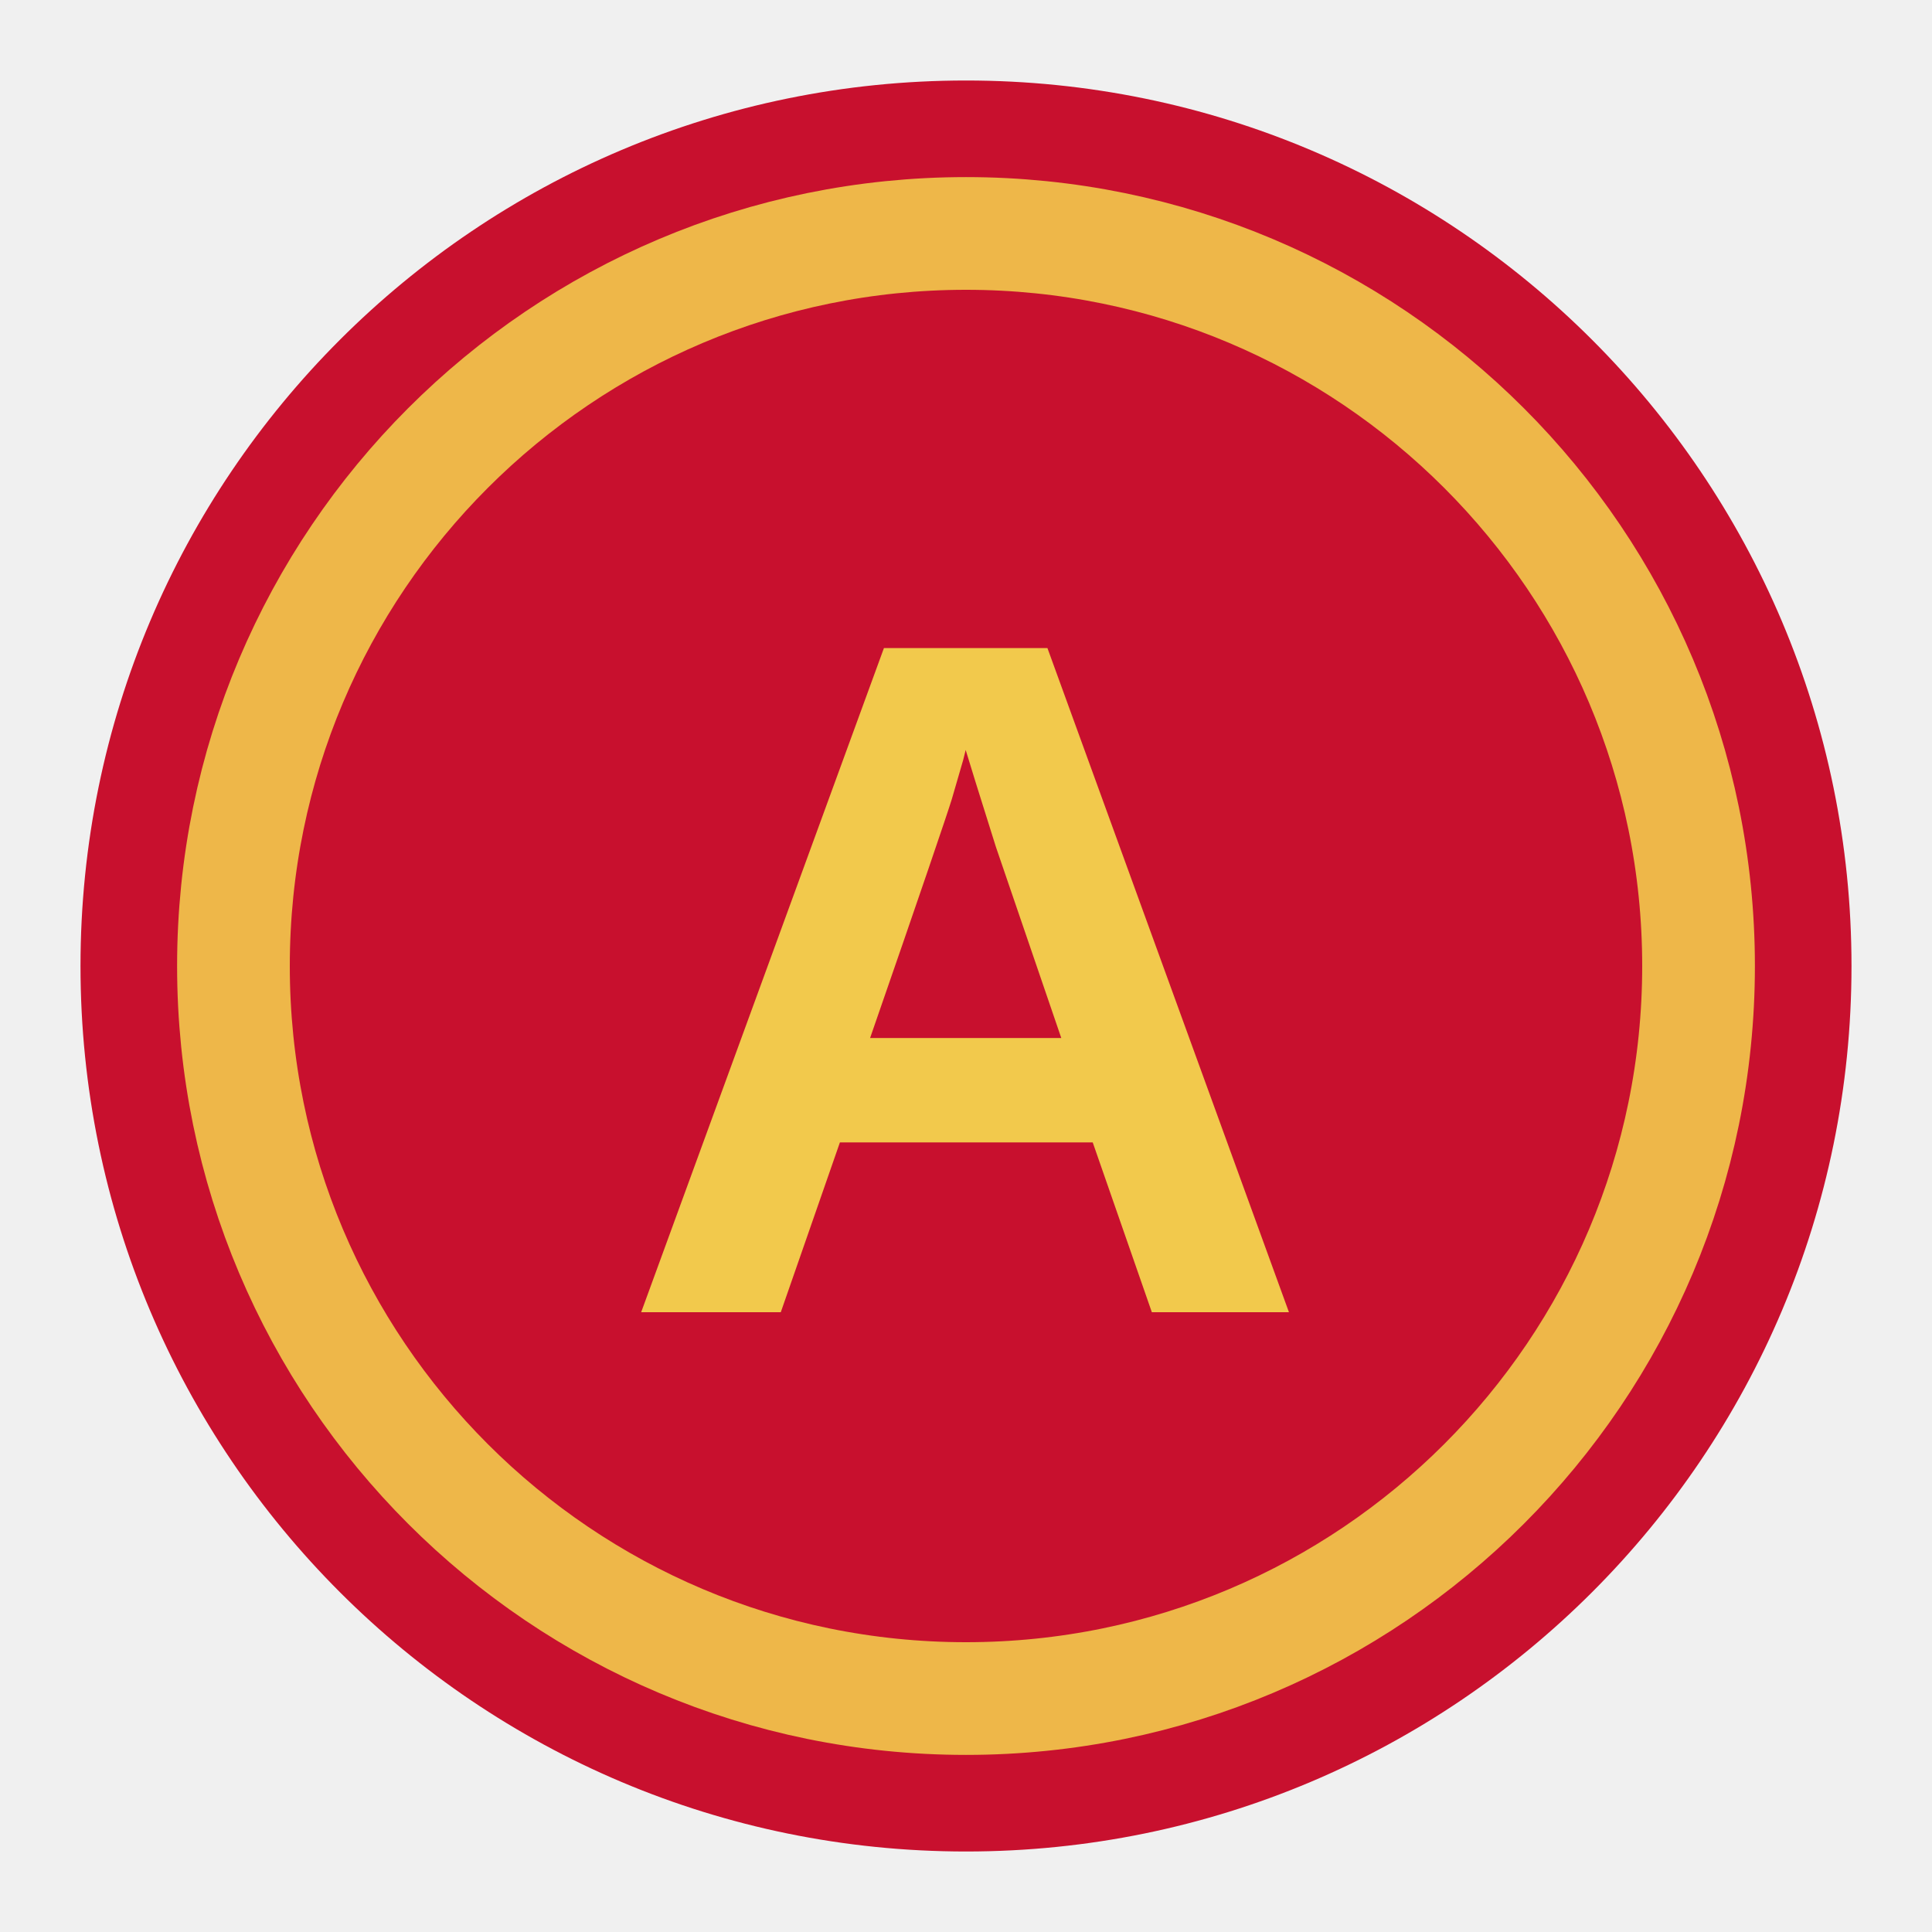
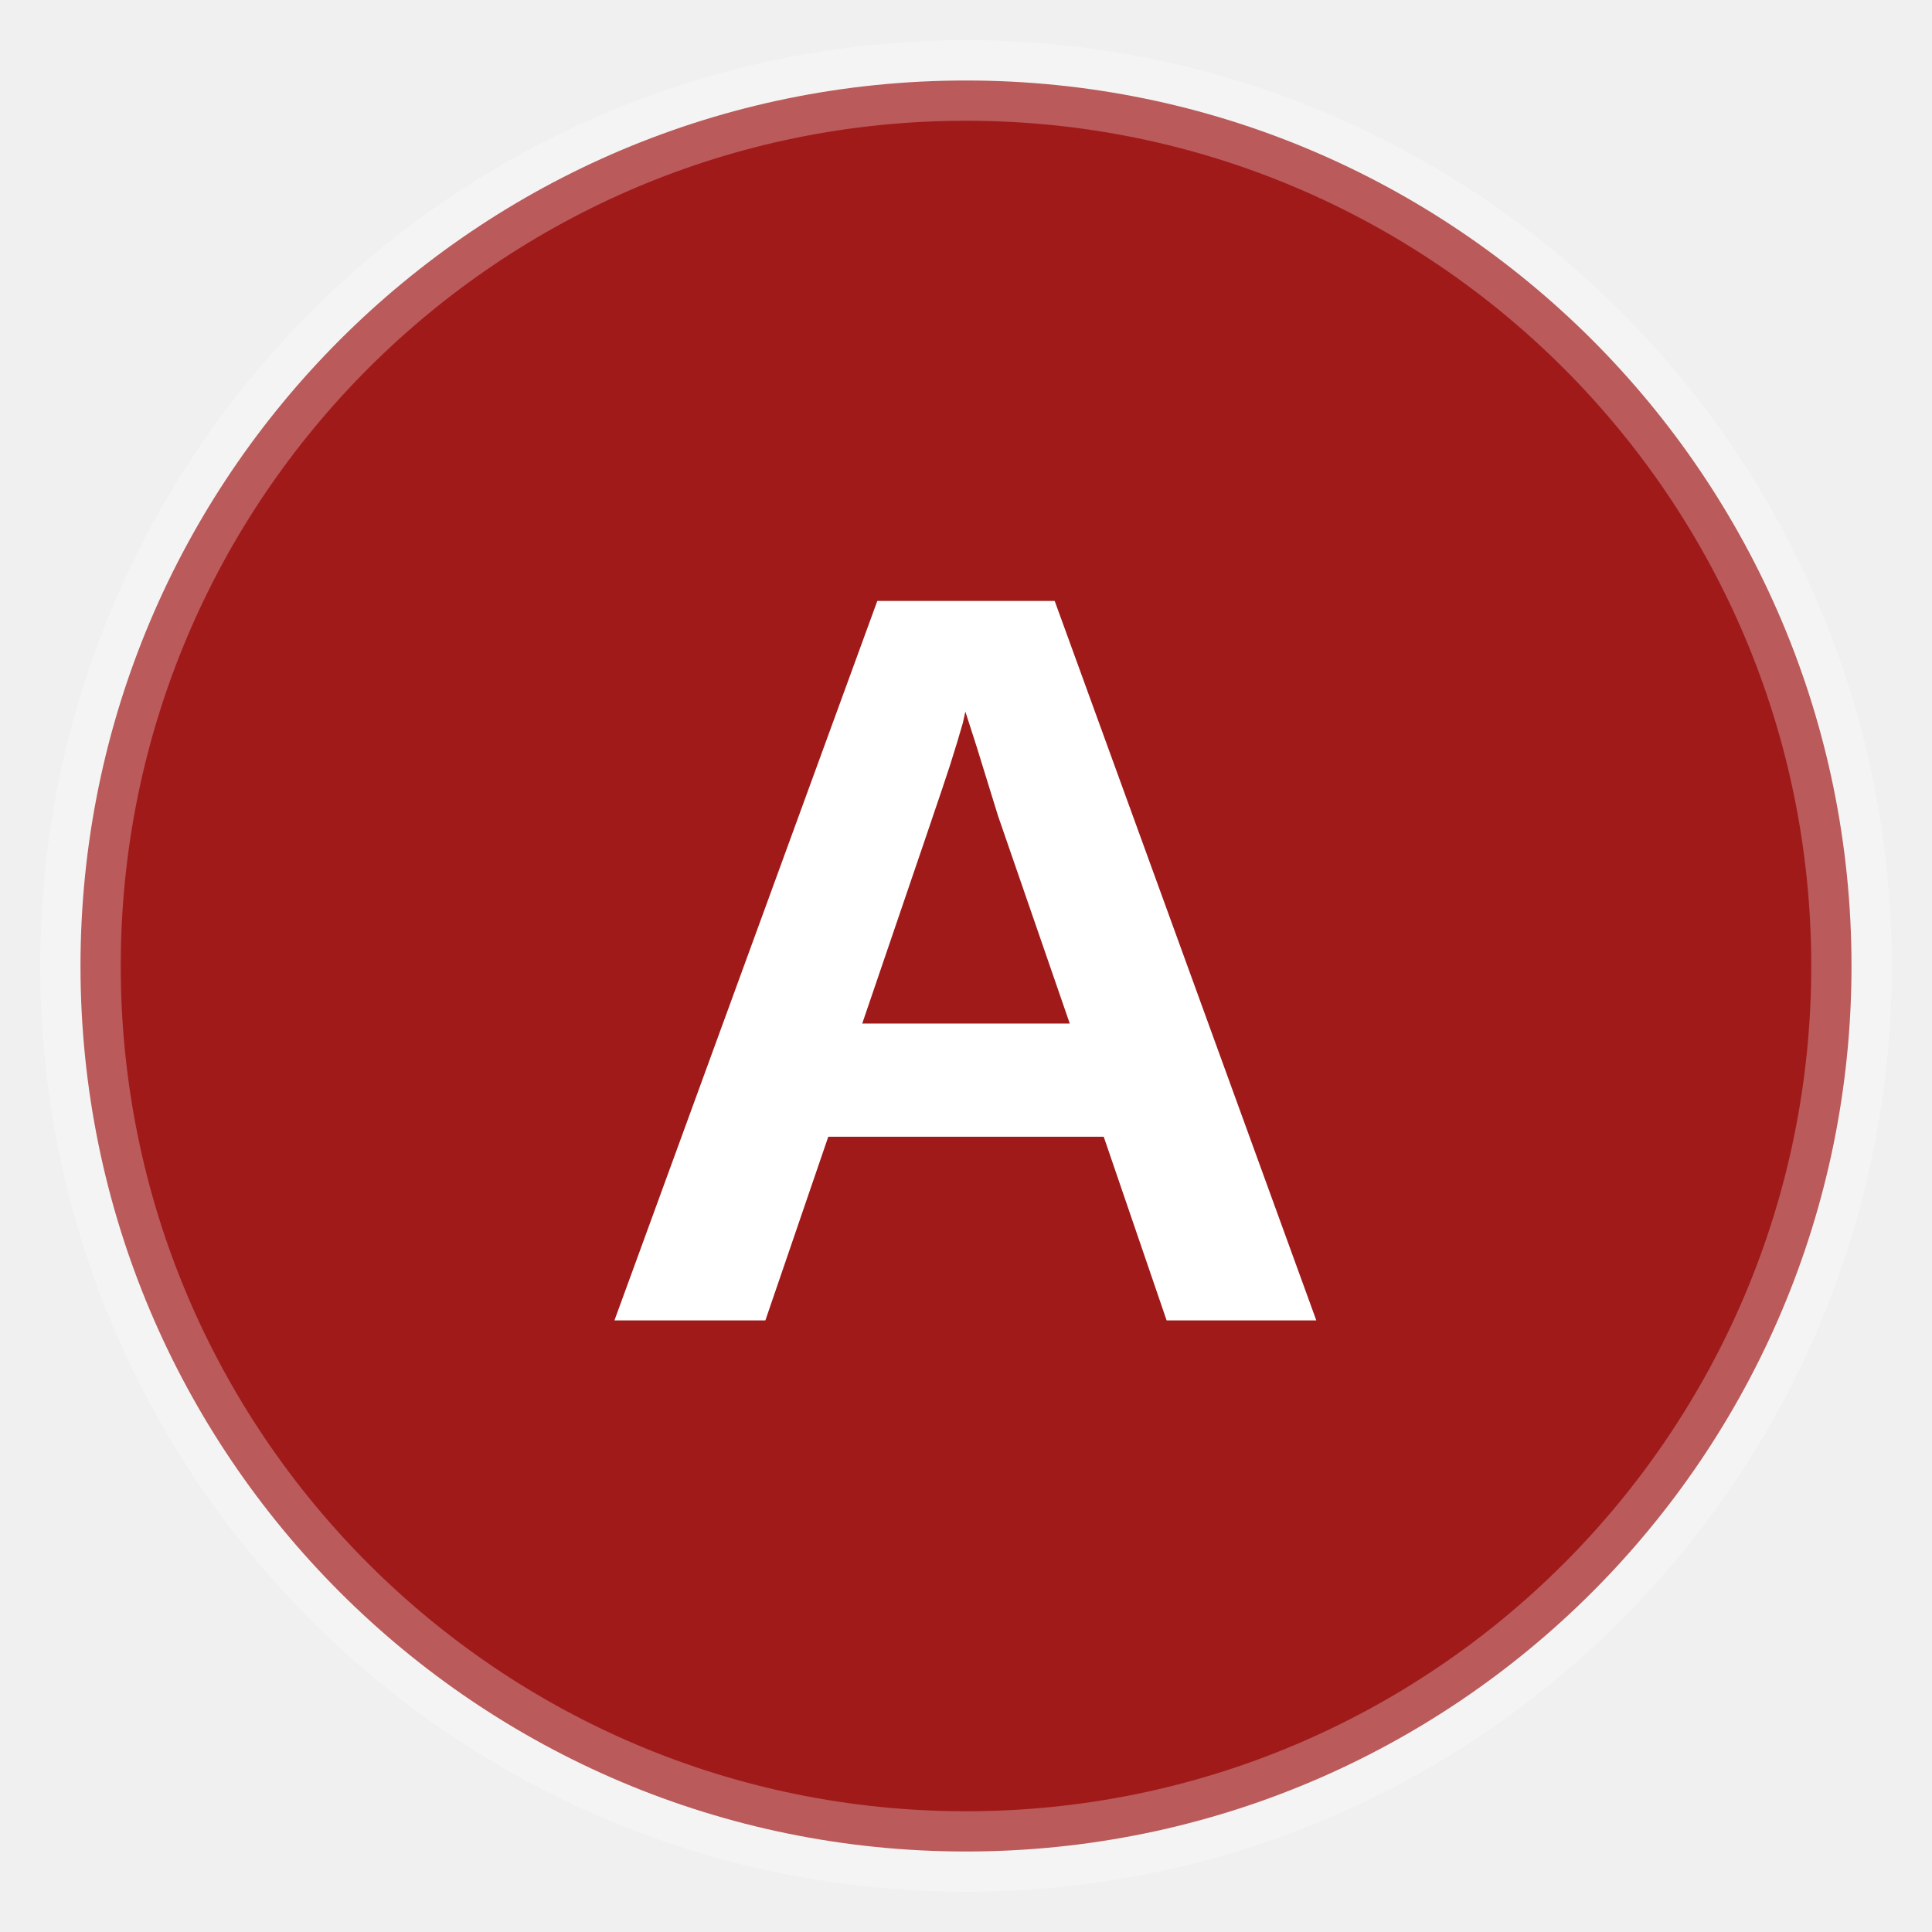
<svg xmlns="http://www.w3.org/2000/svg" viewBox="0 0 24 24" role="img" aria-label="Avengers">
-   <circle cx="12" cy="12" r="11" fill="#c8102e" />
-   <circle cx="12" cy="12" r="9.1" fill="none" stroke="#f2c94c" stroke-width="1.4" stroke-opacity="0.9" />
-   <text x="12" y="16.3" text-anchor="middle" font-size="12" font-weight="800" fill="#f2c94c" font-family="Arial Black, Arial, sans-serif">A</text>
+   <circle cx="12" cy="12" r="11" fill="#a01a1a" stroke="rgba(255,255,255,0.28)" stroke-width="1" />
+   <text x="12" y="16.4" text-anchor="middle" font-size="13" font-weight="800" fill="#ffffff" font-family="Arial Black, Arial, sans-serif">A</text>
</svg>
